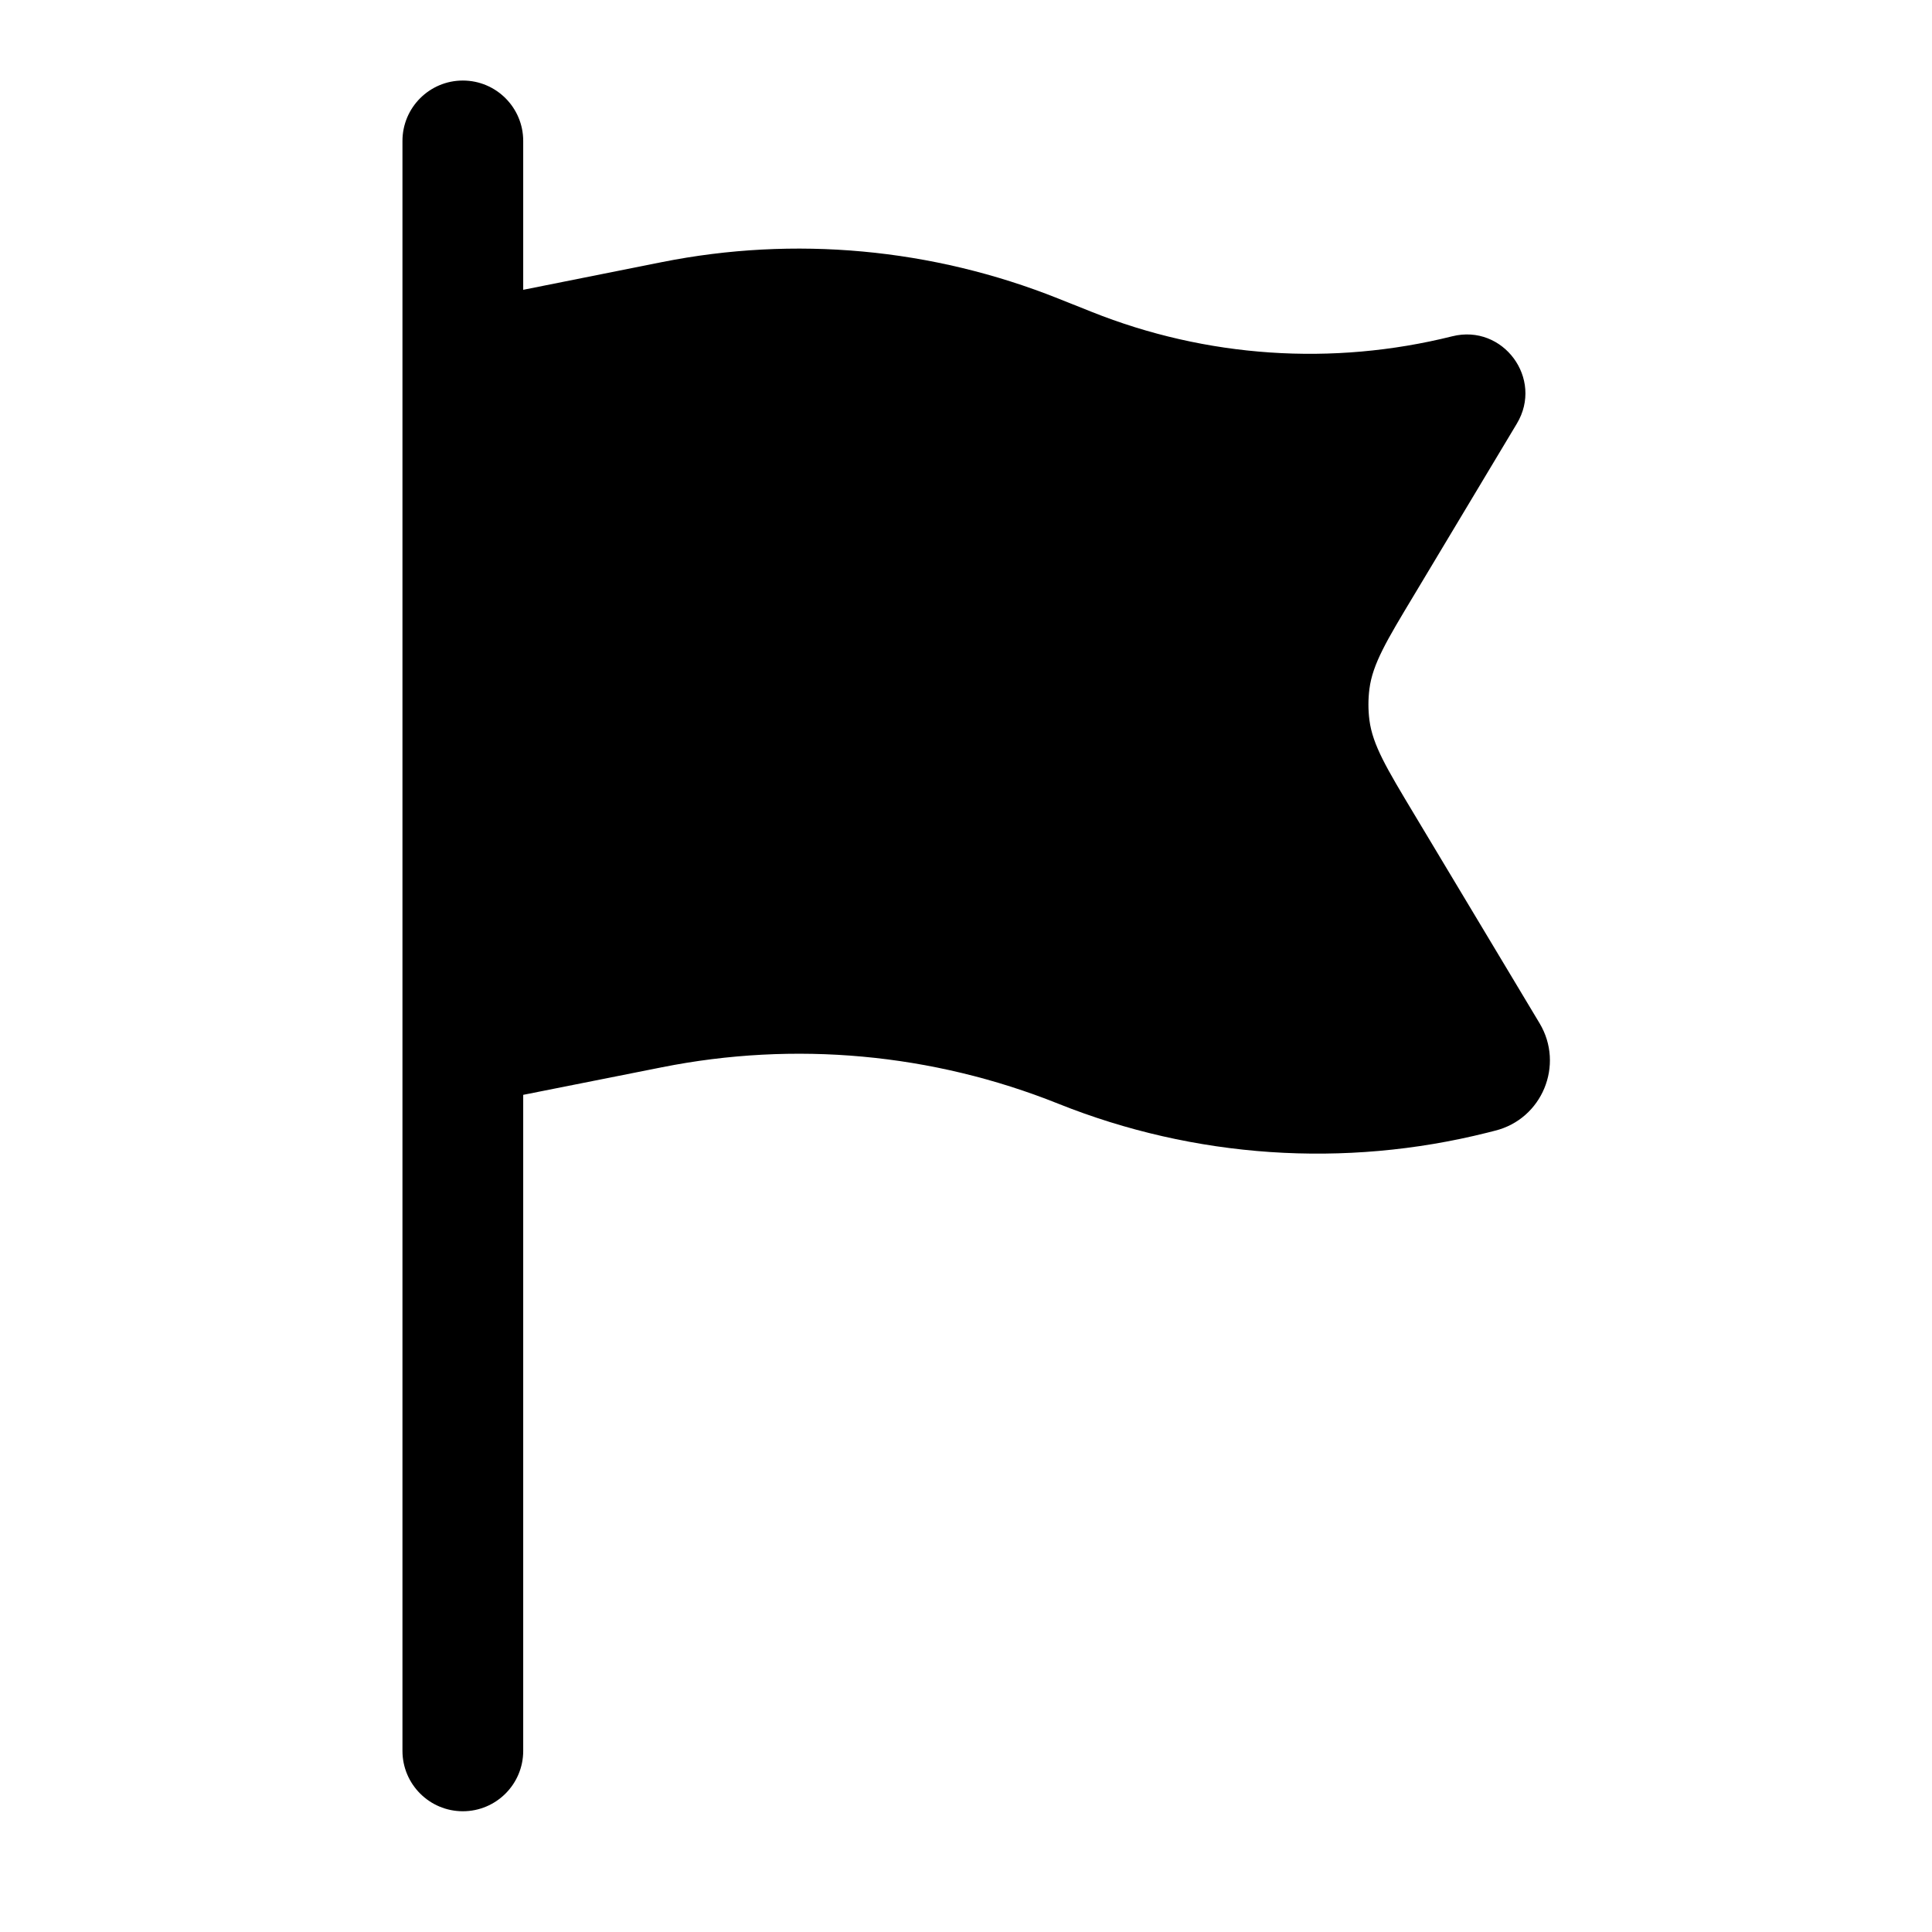
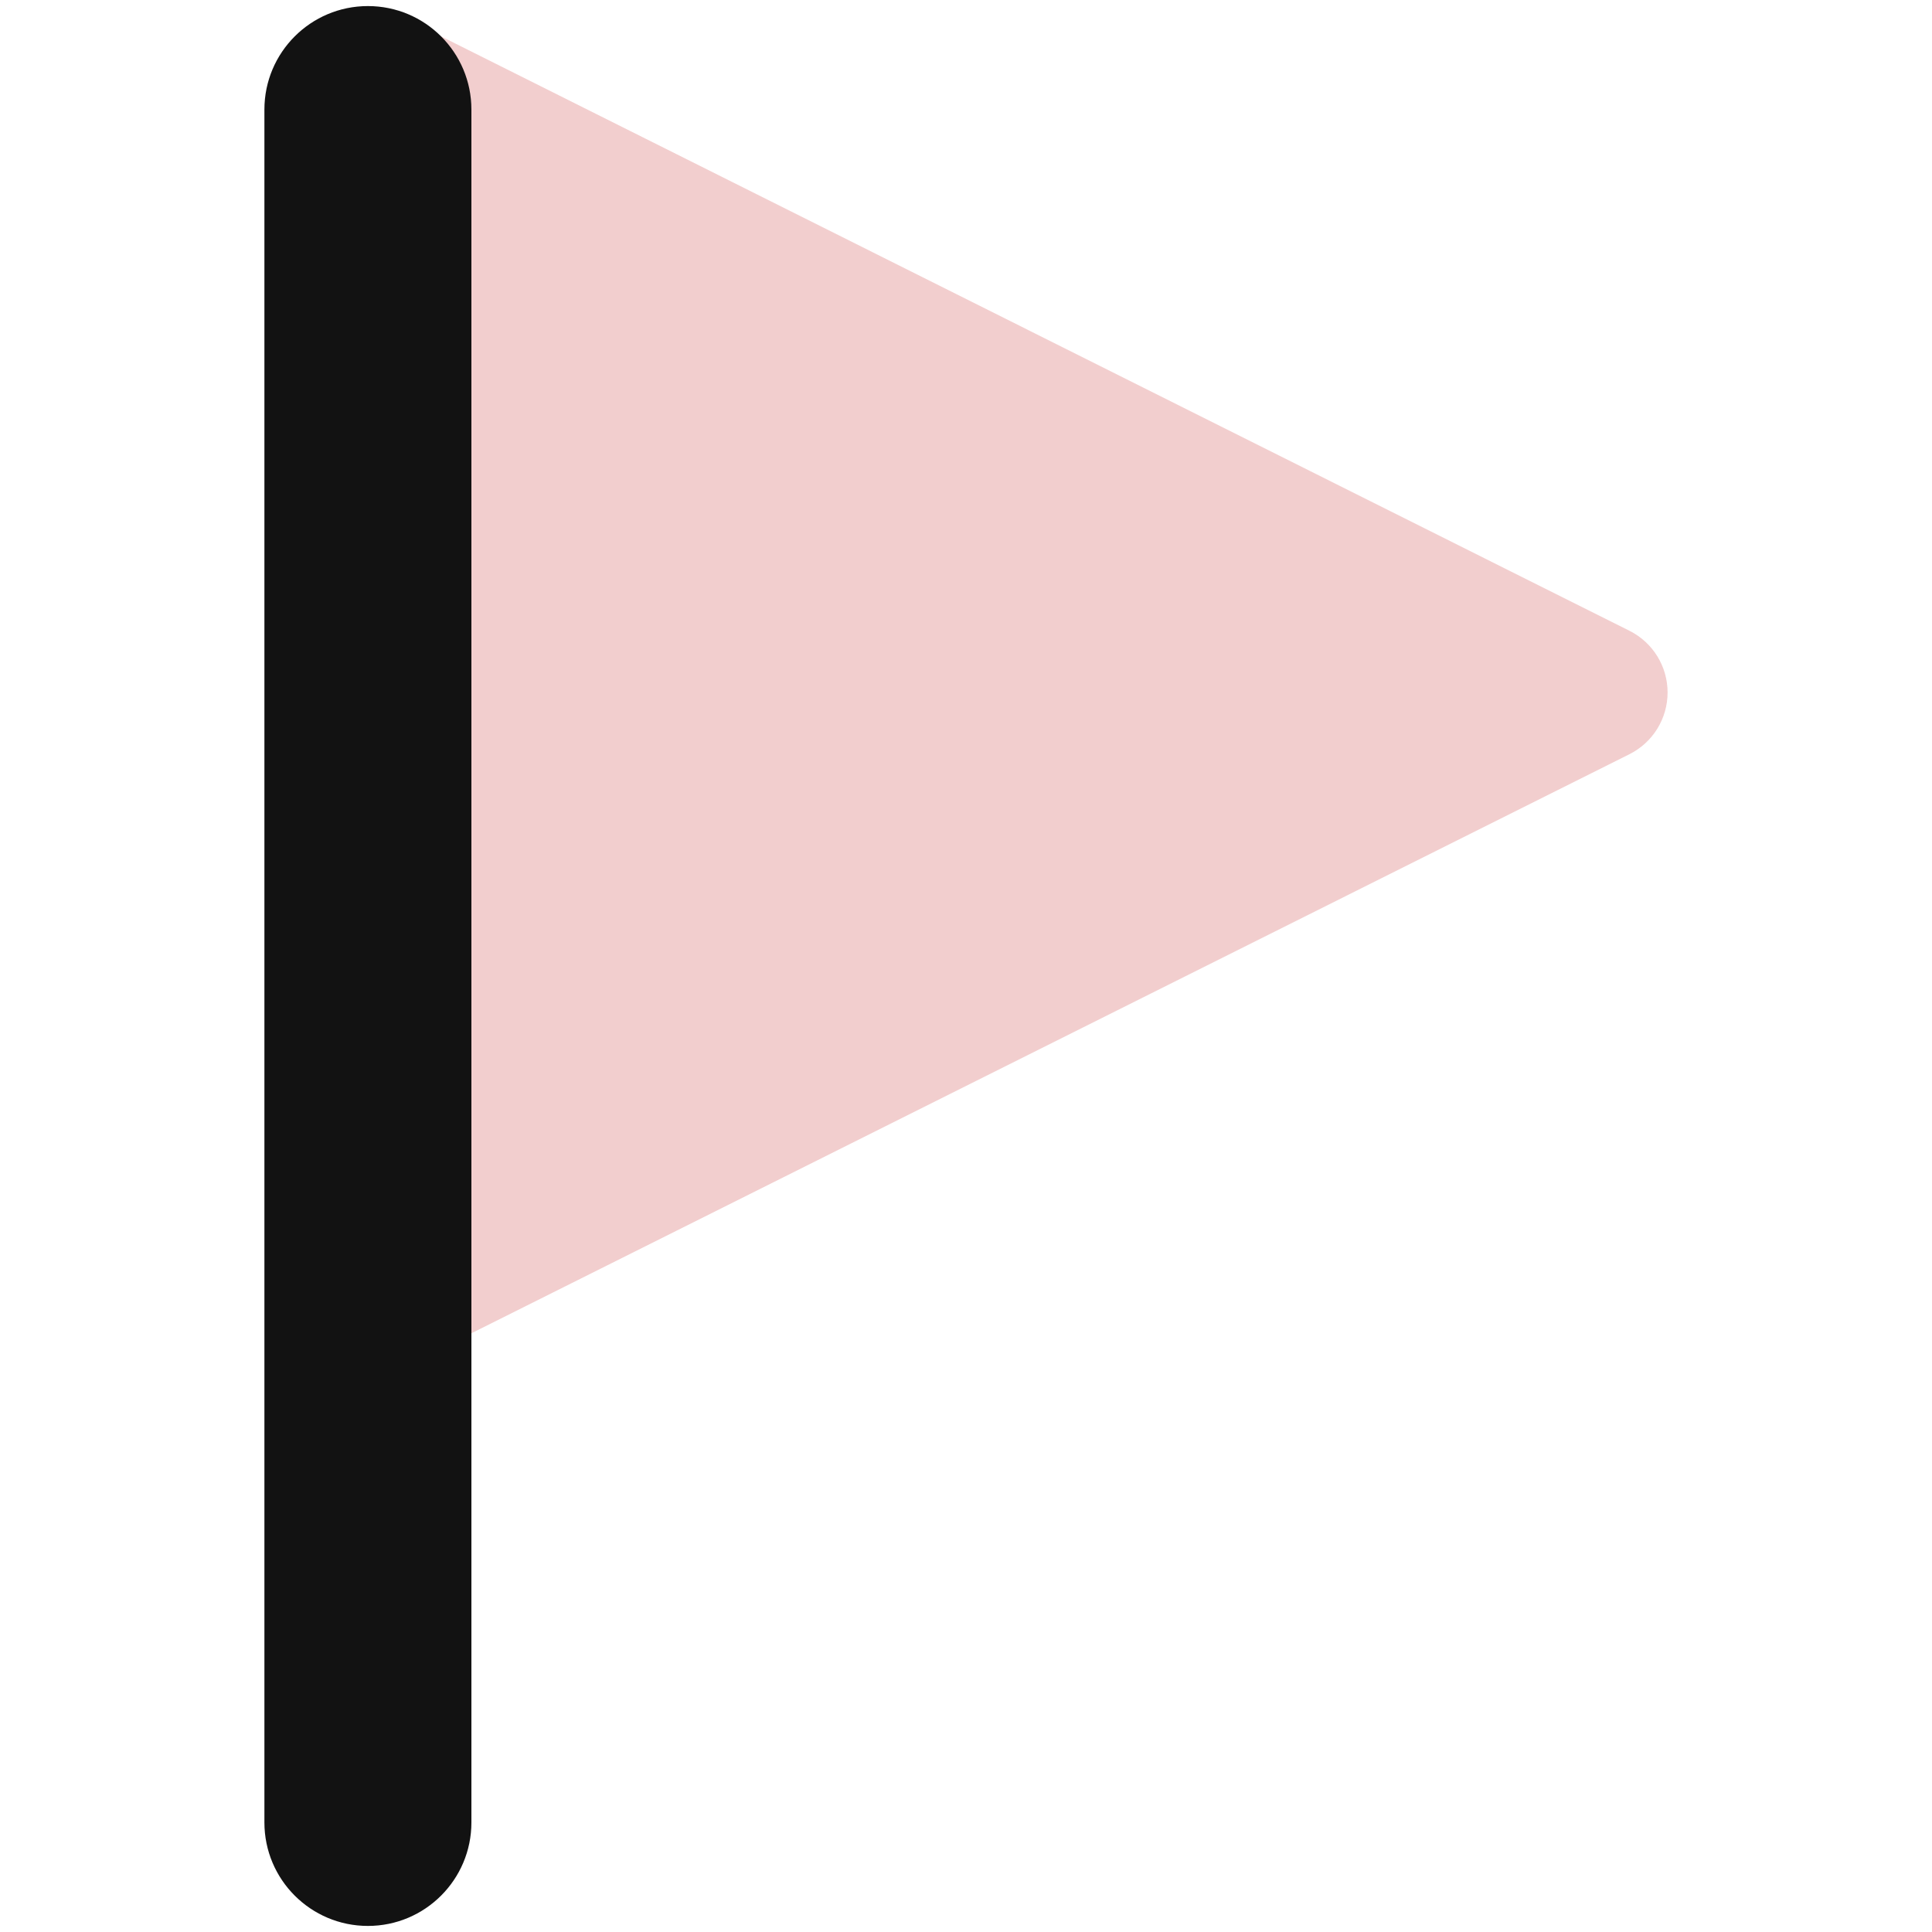
- <svg xmlns="http://www.w3.org/2000/svg" viewBox="0 0 16 16" fill="none" id="Flag-2--Streamline-Solar" height="16" width="16">
-   <path d="M3.833 0.667c0.276 0 0.5 0.224 0.5 0.5V2.4l1.147 -0.229c1.1 -0.22 2.241 -0.115 3.283 0.301l0.276 0.11c0.95 0.38 1.995 0.451 2.988 0.203 0.421 -0.105 0.758 0.351 0.535 0.723l-0.852 1.421c-0.228 0.379 -0.342 0.569 -0.369 0.776 -0.011 0.086 -0.011 0.173 0 0.259 0.027 0.206 0.141 0.396 0.369 0.776l1.04 1.734c0.207 0.345 0.022 0.793 -0.369 0.89l-0.067 0.017c-1.18 0.295 -2.422 0.211 -3.551 -0.241 -1.042 -0.417 -2.182 -0.521 -3.283 -0.301L4.333 9.067v5.433c0 0.276 -0.224 0.5 -0.5 0.5S3.333 14.776 3.333 14.5v-13.333c0 -0.276 0.224 -0.5 0.5 -0.5Z" fill="#000000" stroke-width="0.667" />
+ <svg xmlns="http://www.w3.org/2000/svg" fill="none" viewBox="0 0 14 14" id="Triangle-Flag--Streamline-Core" height="14" width="14">
+   <g id="triangle-flag--navigation-map-maps-flag-gps-location-destination-goal">
+     <path id="Union" fill="#f2cece" fill-rule="evenodd" d="M2.89 0.112a0.5 0.5 0 0 0 -0.448 0.894l0.224 0.112v7.8l-0.224 0.112a0.5 0.5 0 1 0 0.447 0.895l8.919 -4.46a0.5 0.5 0 0 0 0 -0.894L2.889 0.11Z" clip-rule="evenodd" stroke-width="1" />
+     <path id="Union_2" fill="#121212" fill-rule="evenodd" d="M2.666 0.044a0.75 0.75 0 0 1 0.75 0.75l0 12.412a0.75 0.75 0 0 1 -1.5 0l0 -12.412a0.75 0.75 0 0 1 0.75 -0.75Z" clip-rule="evenodd" stroke-width="1" />
+   </g>
</svg>
